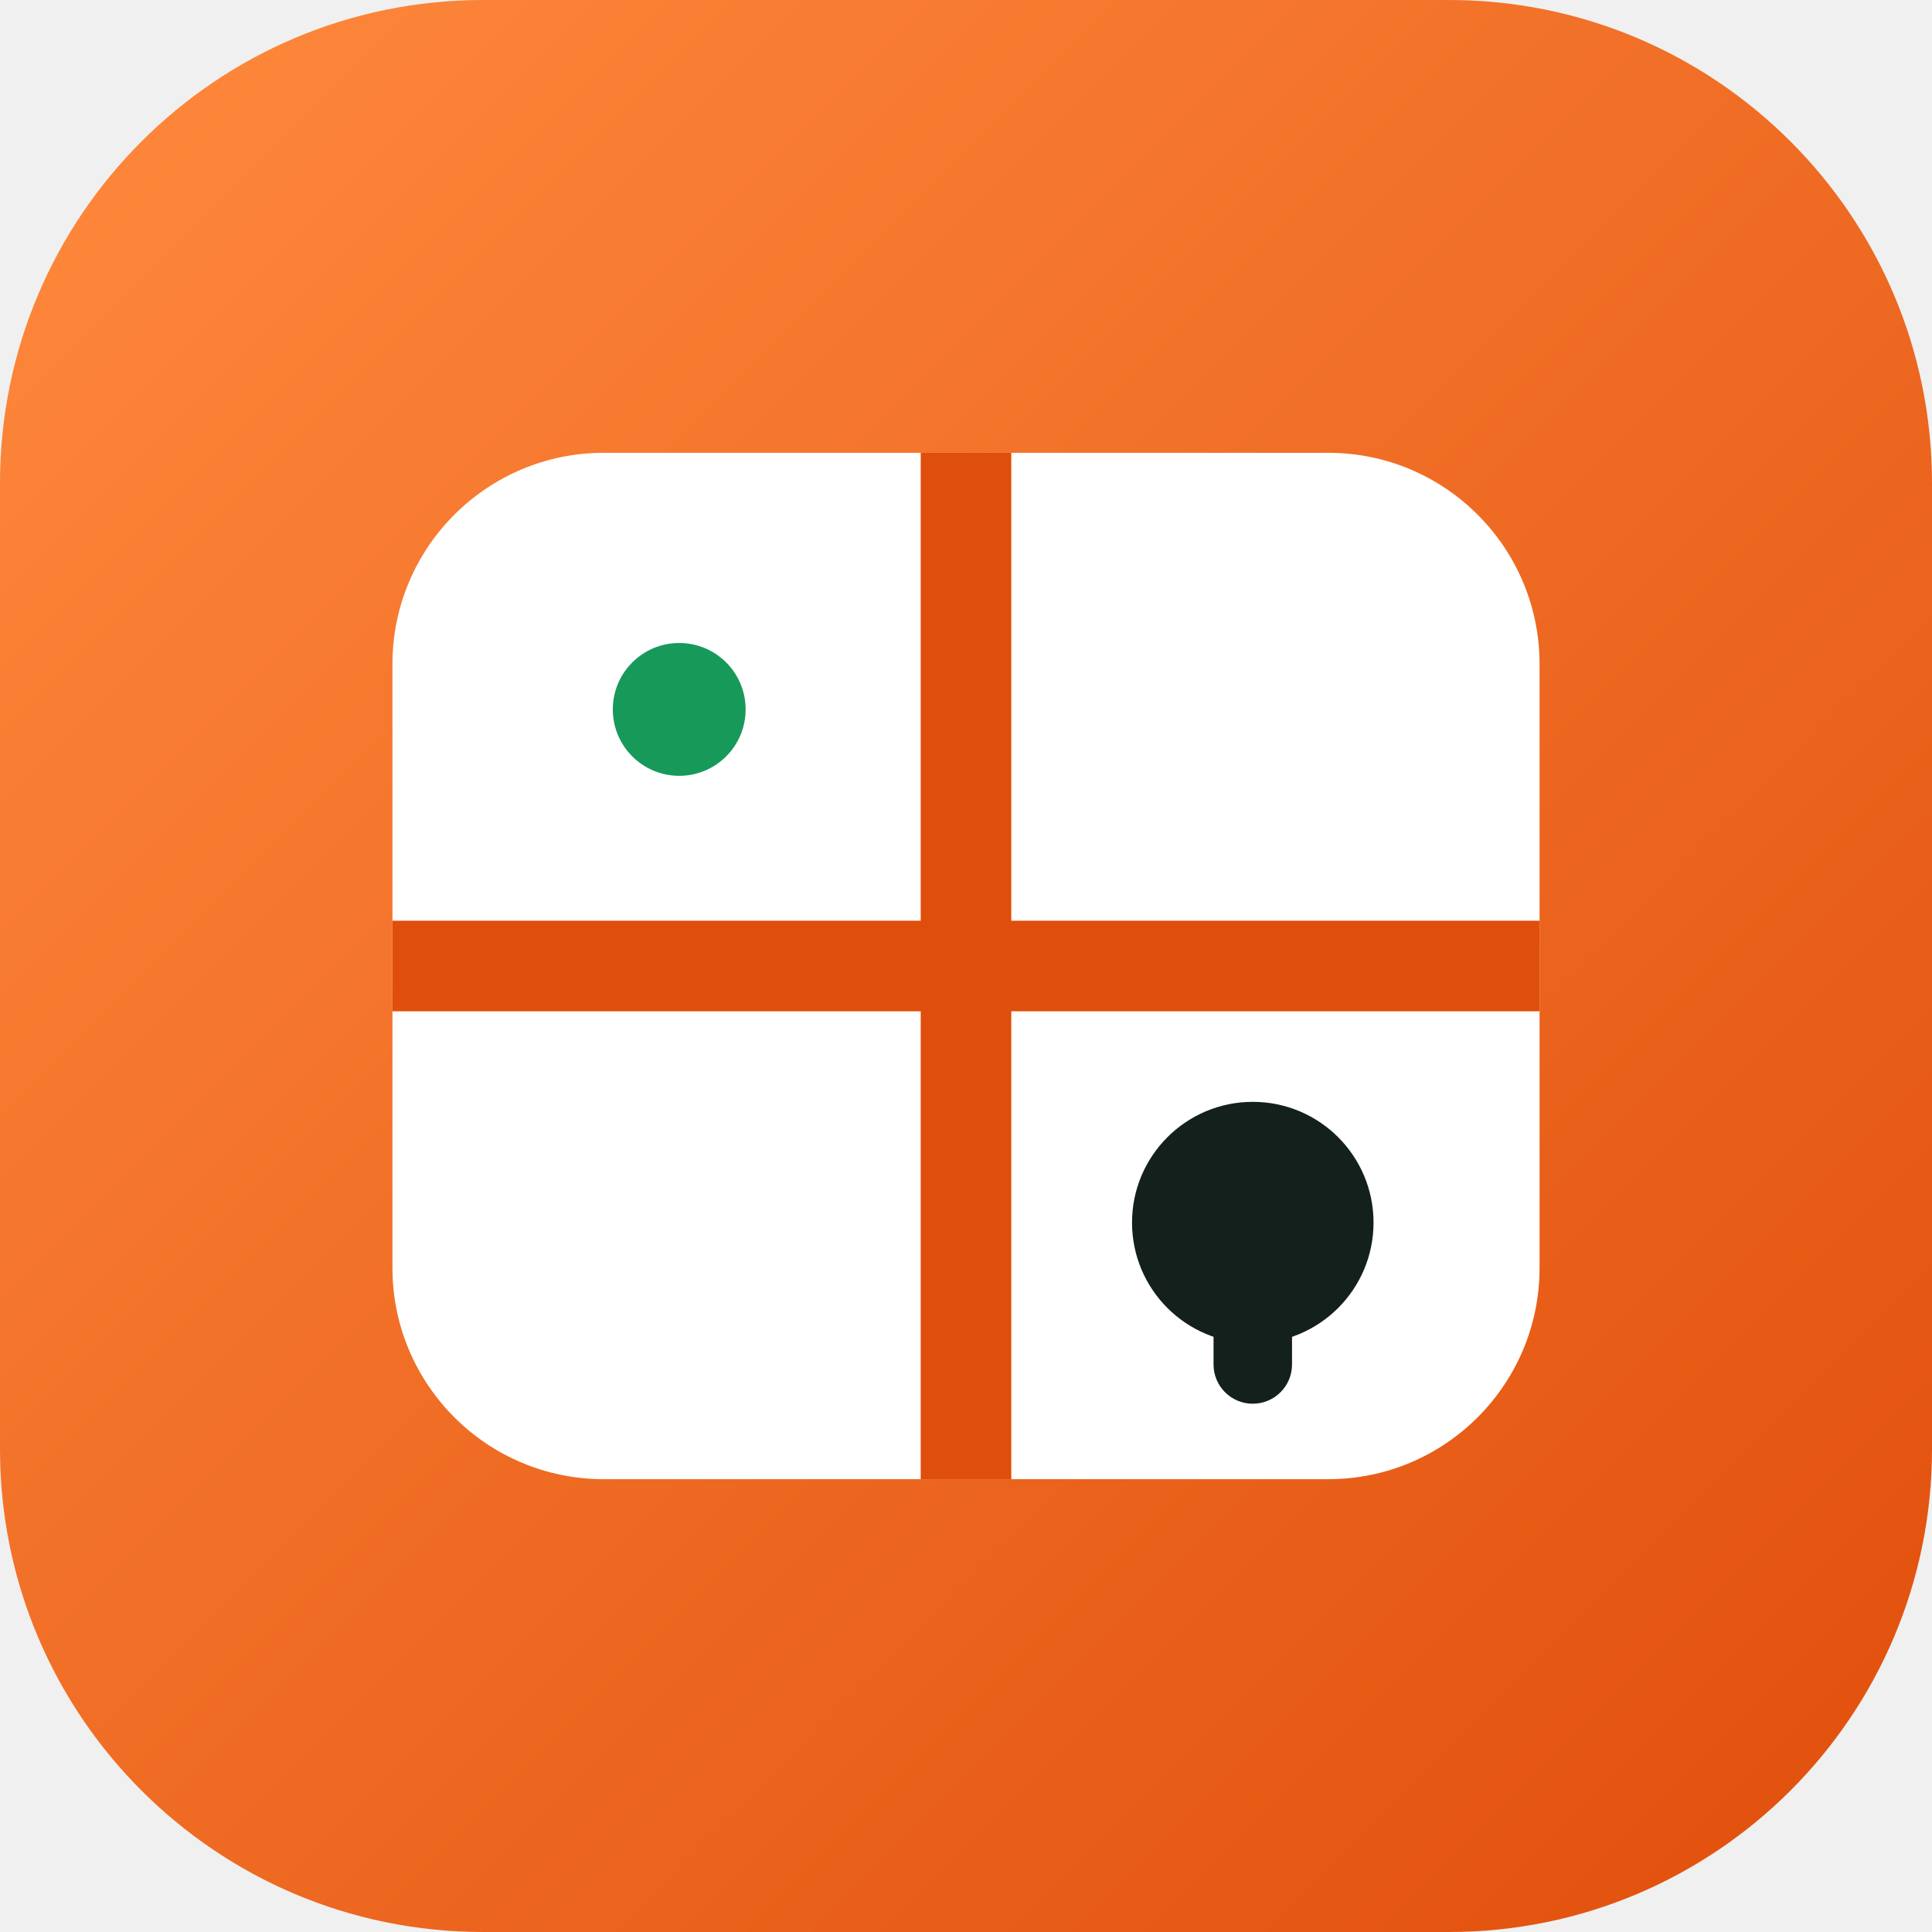
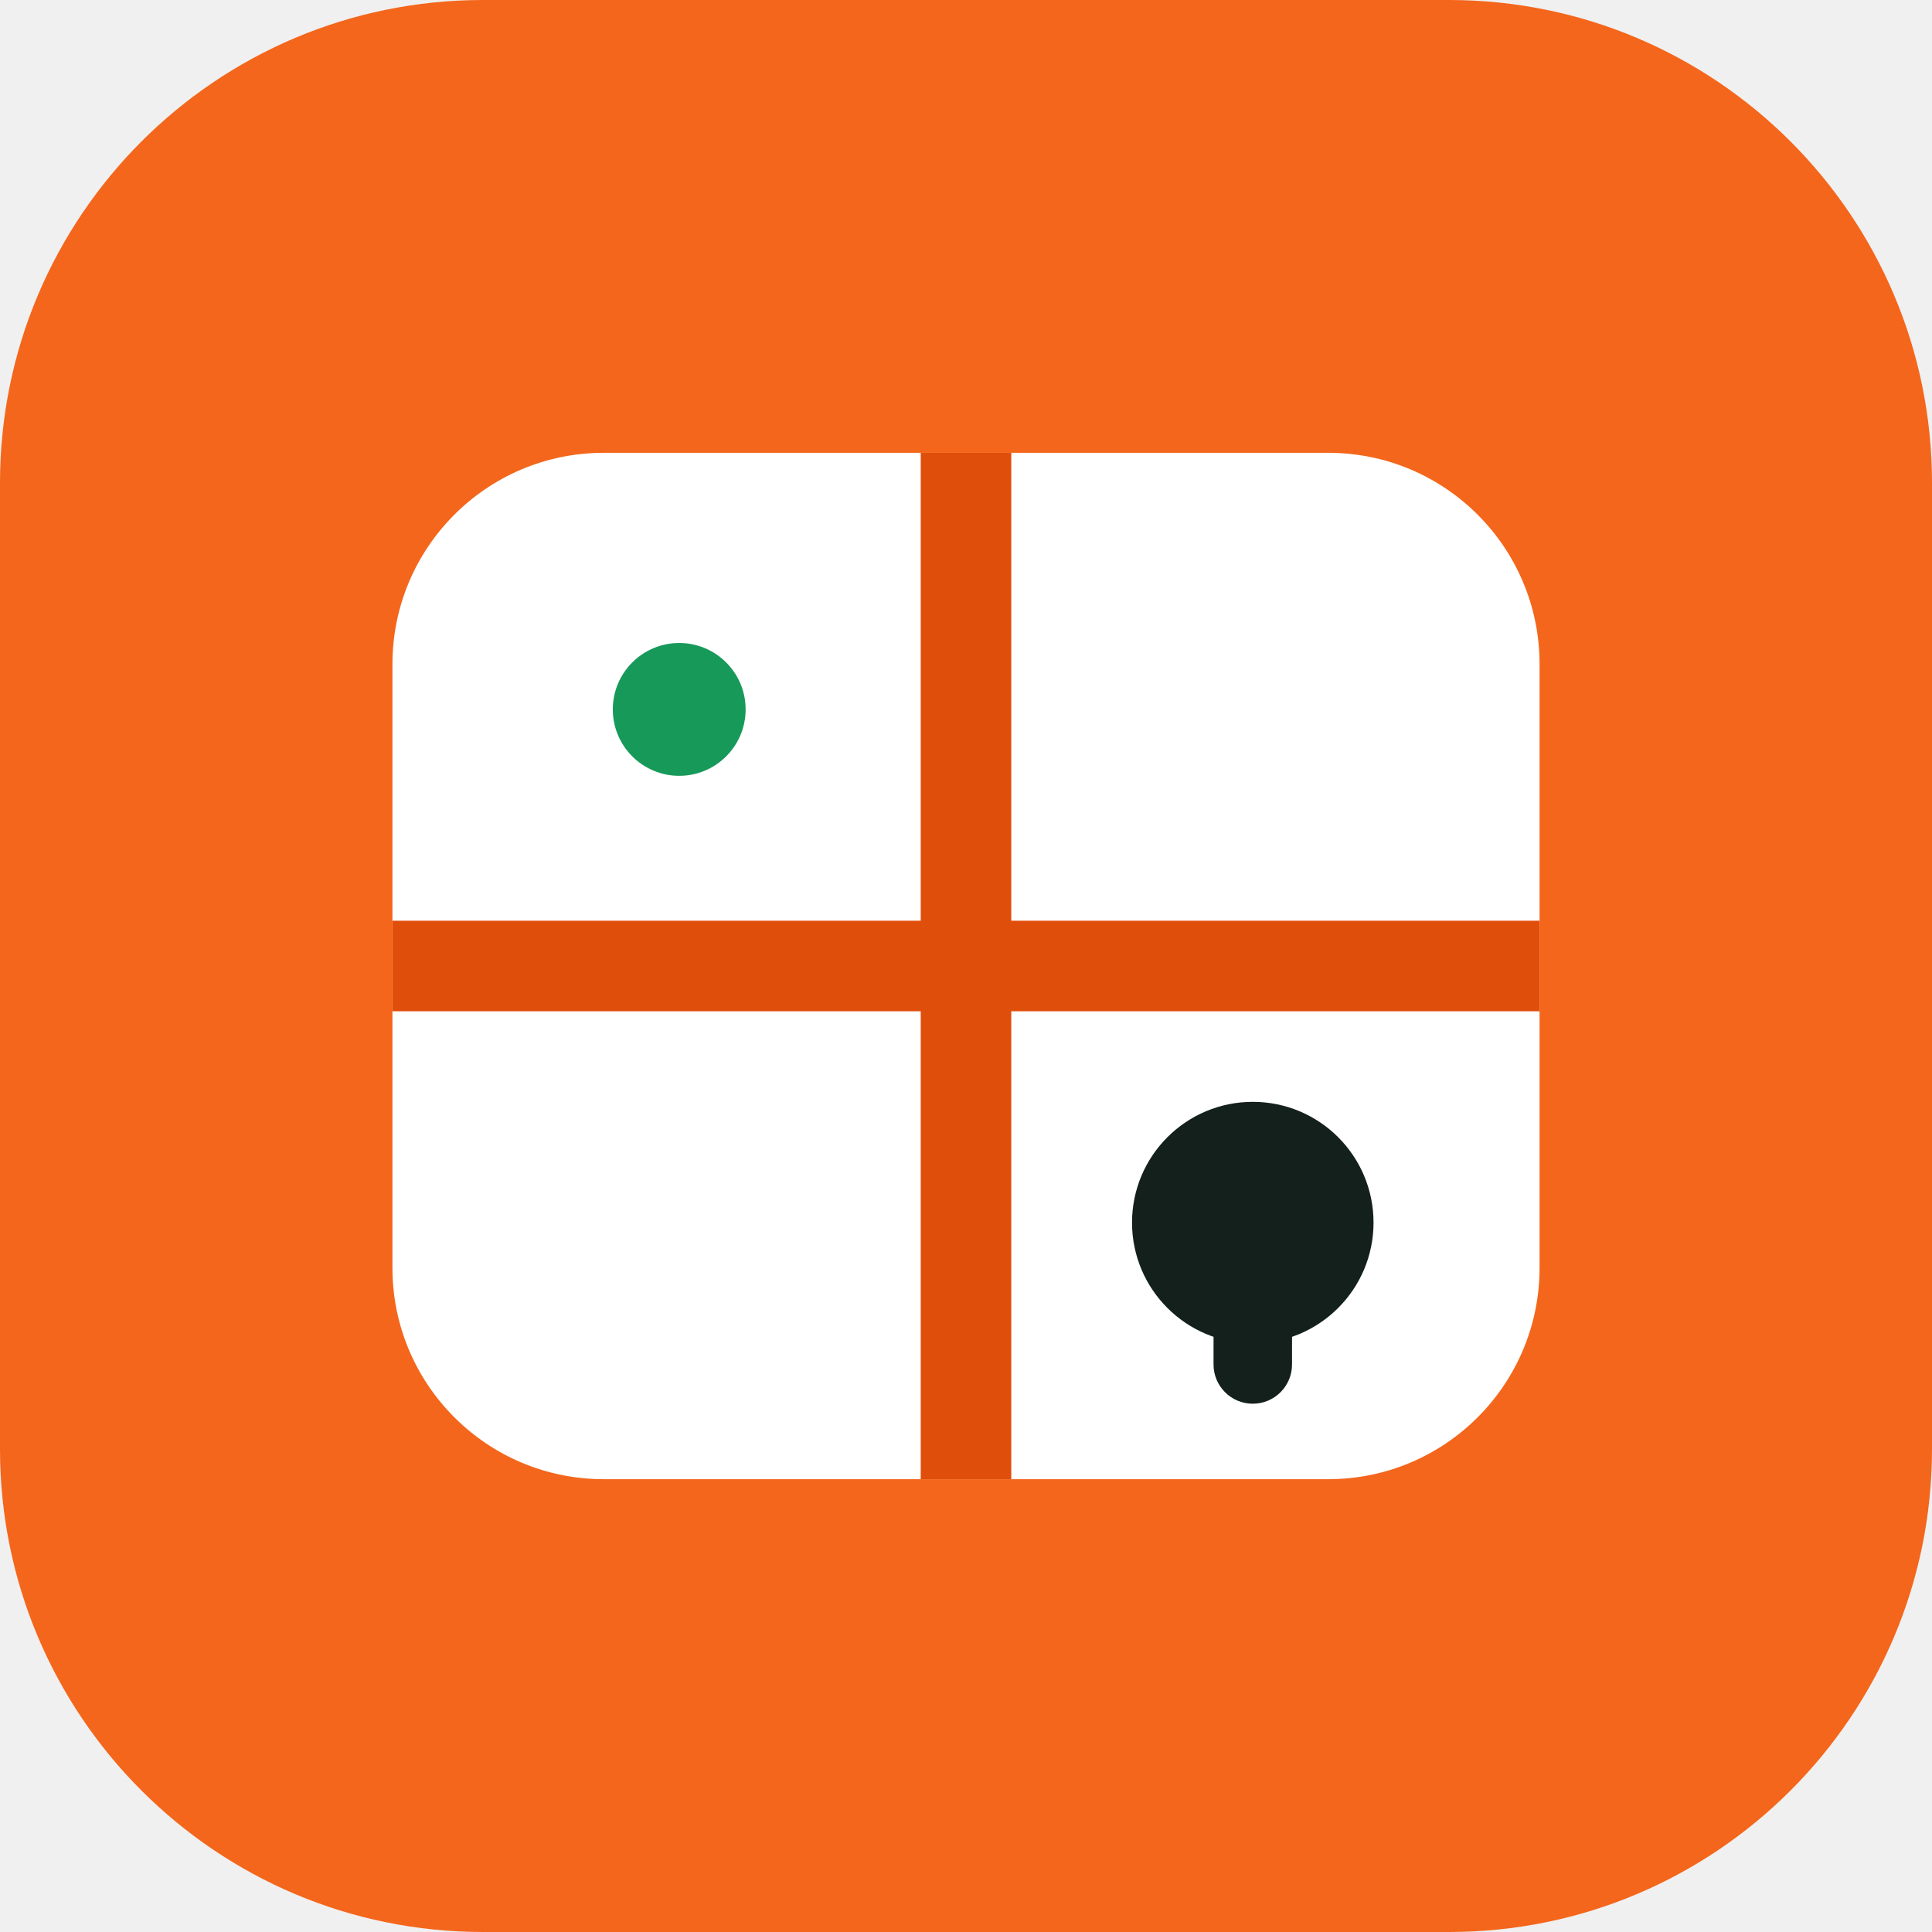
<svg xmlns="http://www.w3.org/2000/svg" viewBox="0 0 64 64">
-   <defs>
-     <linearGradient id="g" x1="0" y1="0" x2="1" y2="1">
-       <stop offset="0" stop-color="#ff8a3d" />
-       <stop offset="1" stop-color="#e04e0b" />
-     </linearGradient>
-   </defs>
-   <rect width="64" height="64" rx="16" fill="url(#g)" />
+   <rect width="64" height="64" rx="16" fill="#f4661b" />
  <rect x="13" y="15" width="38" height="34" rx="7" fill="#fff" />
  <path d="M32 15v34M13 32h38" stroke="#e04e0b" stroke-width="3" />
  <circle cx="41.5" cy="40.5" r="4" fill="#14201b" />
  <rect x="40.2" y="41" width="2.6" height="5.5" rx="1.3" fill="#14201b" />
  <circle cx="22.5" cy="23.5" r="2.2" fill="#17995a" />
</svg>
